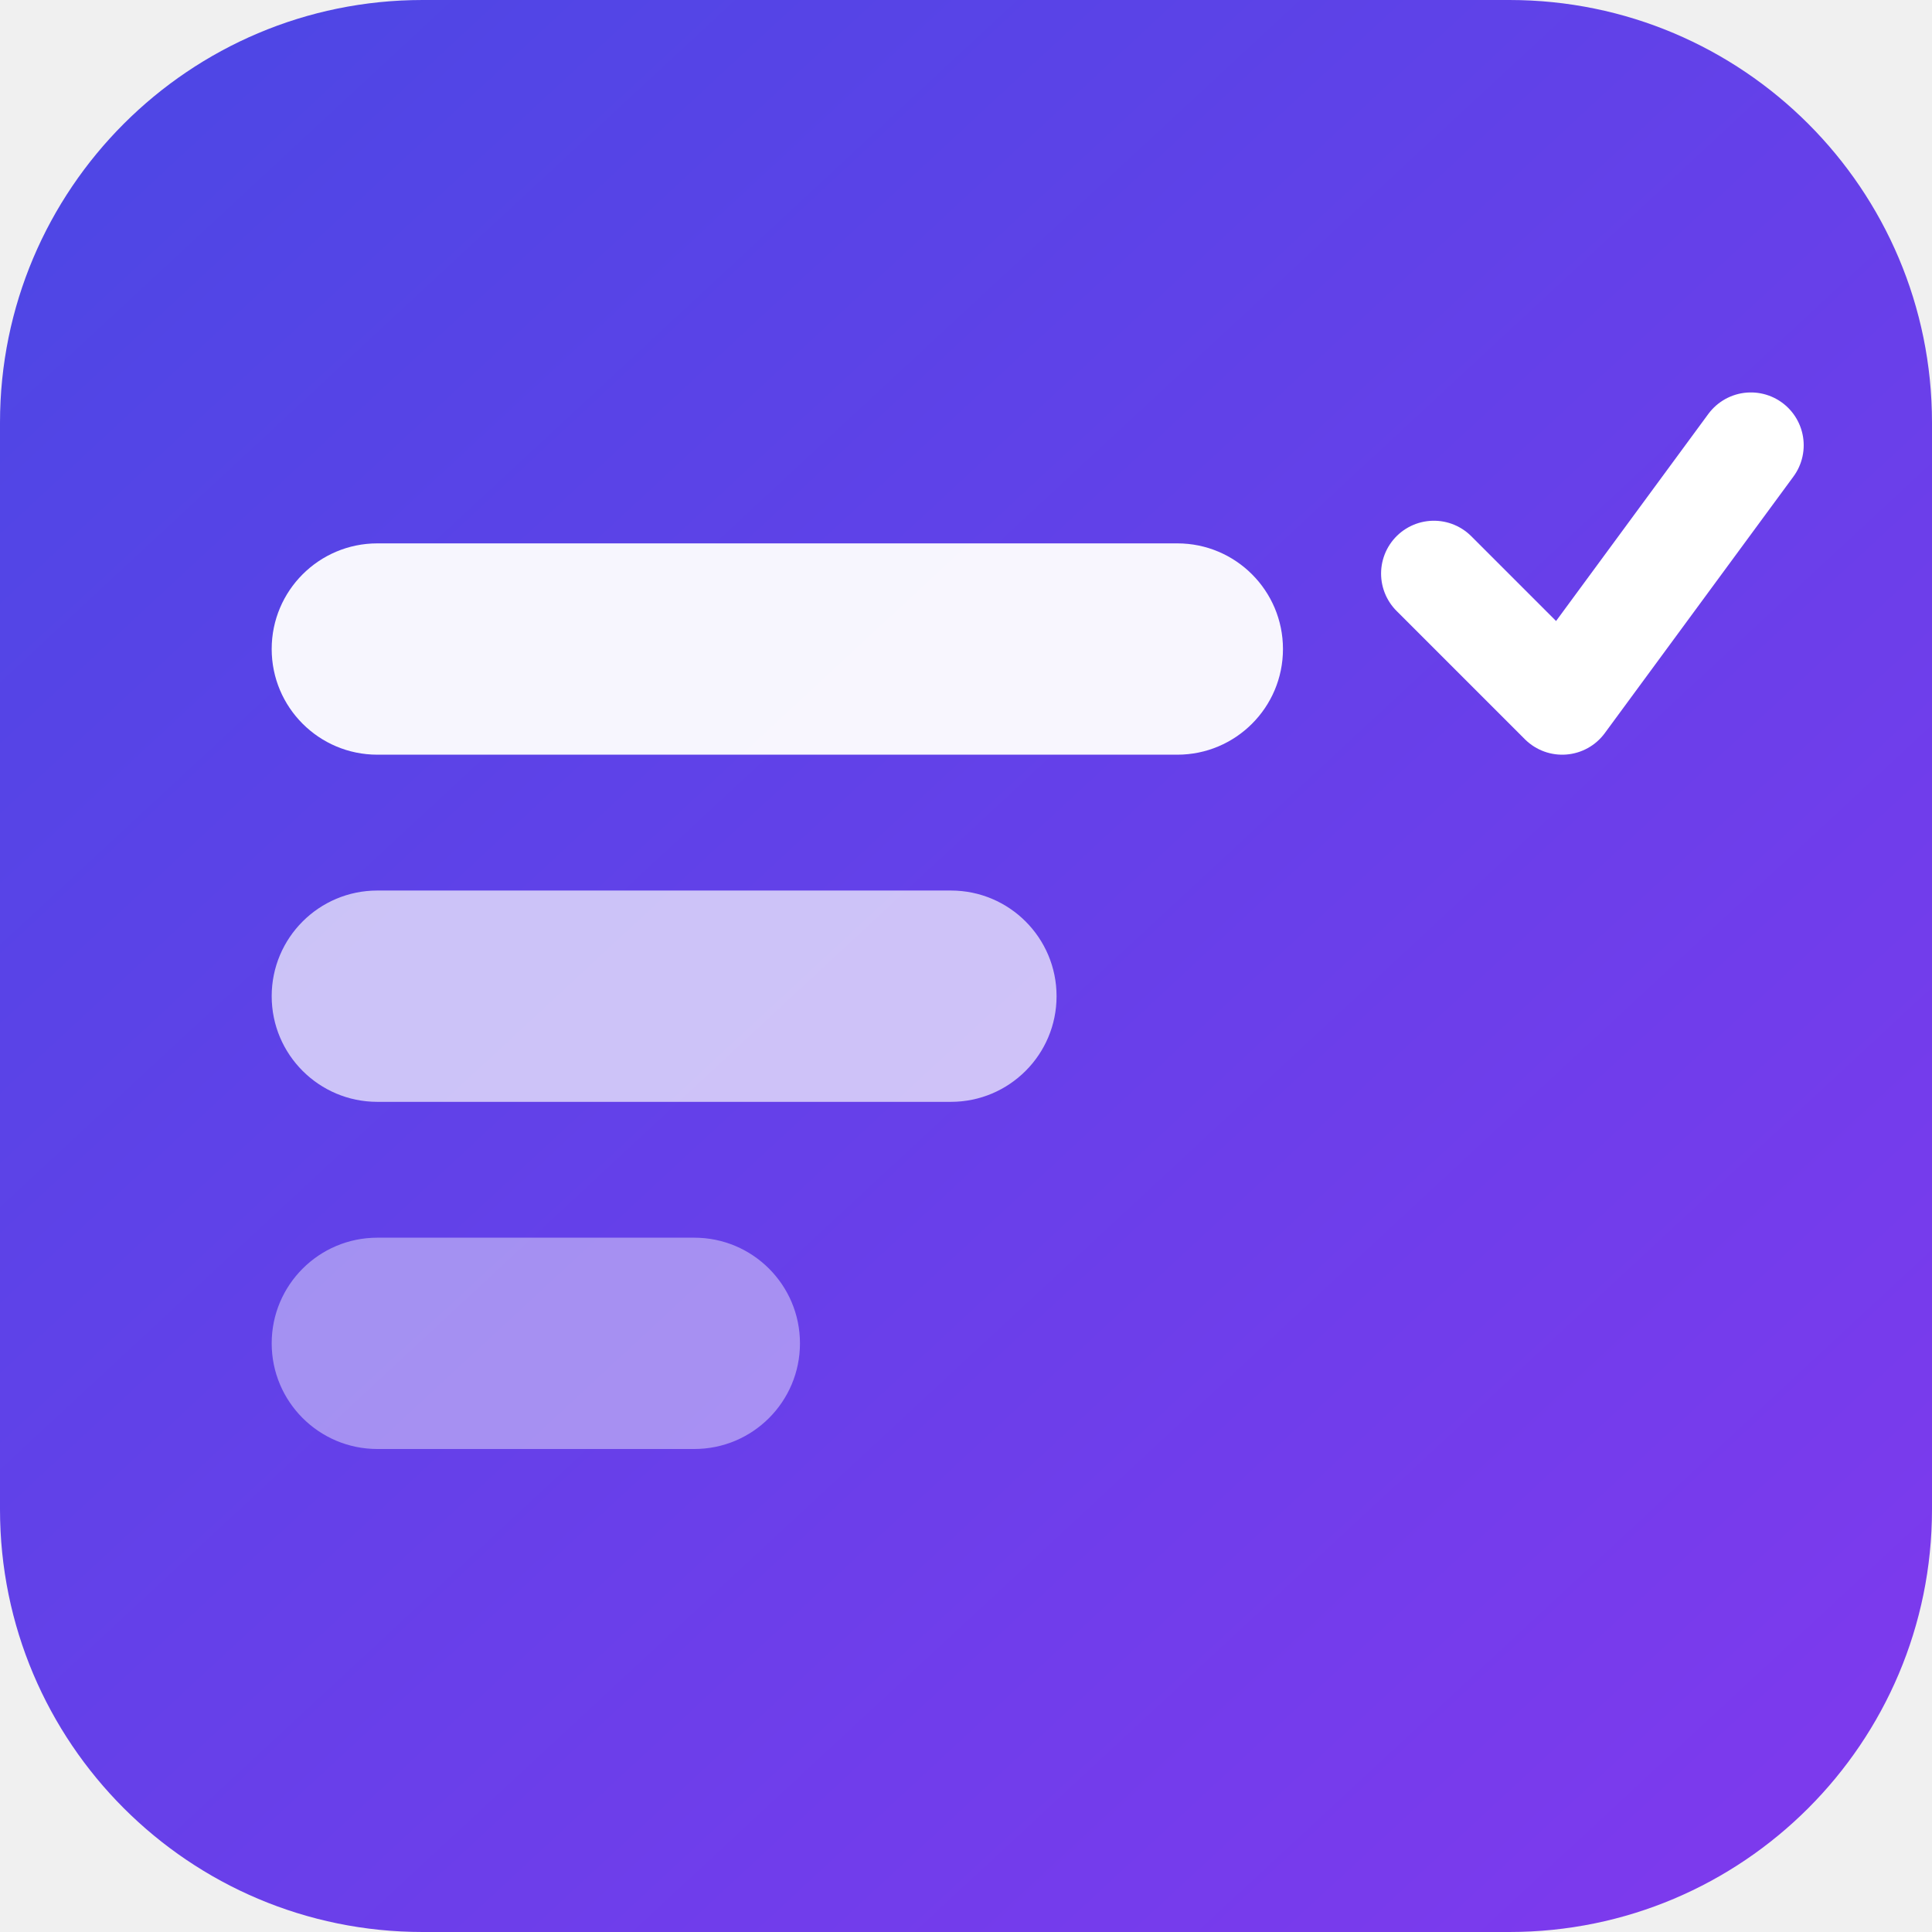
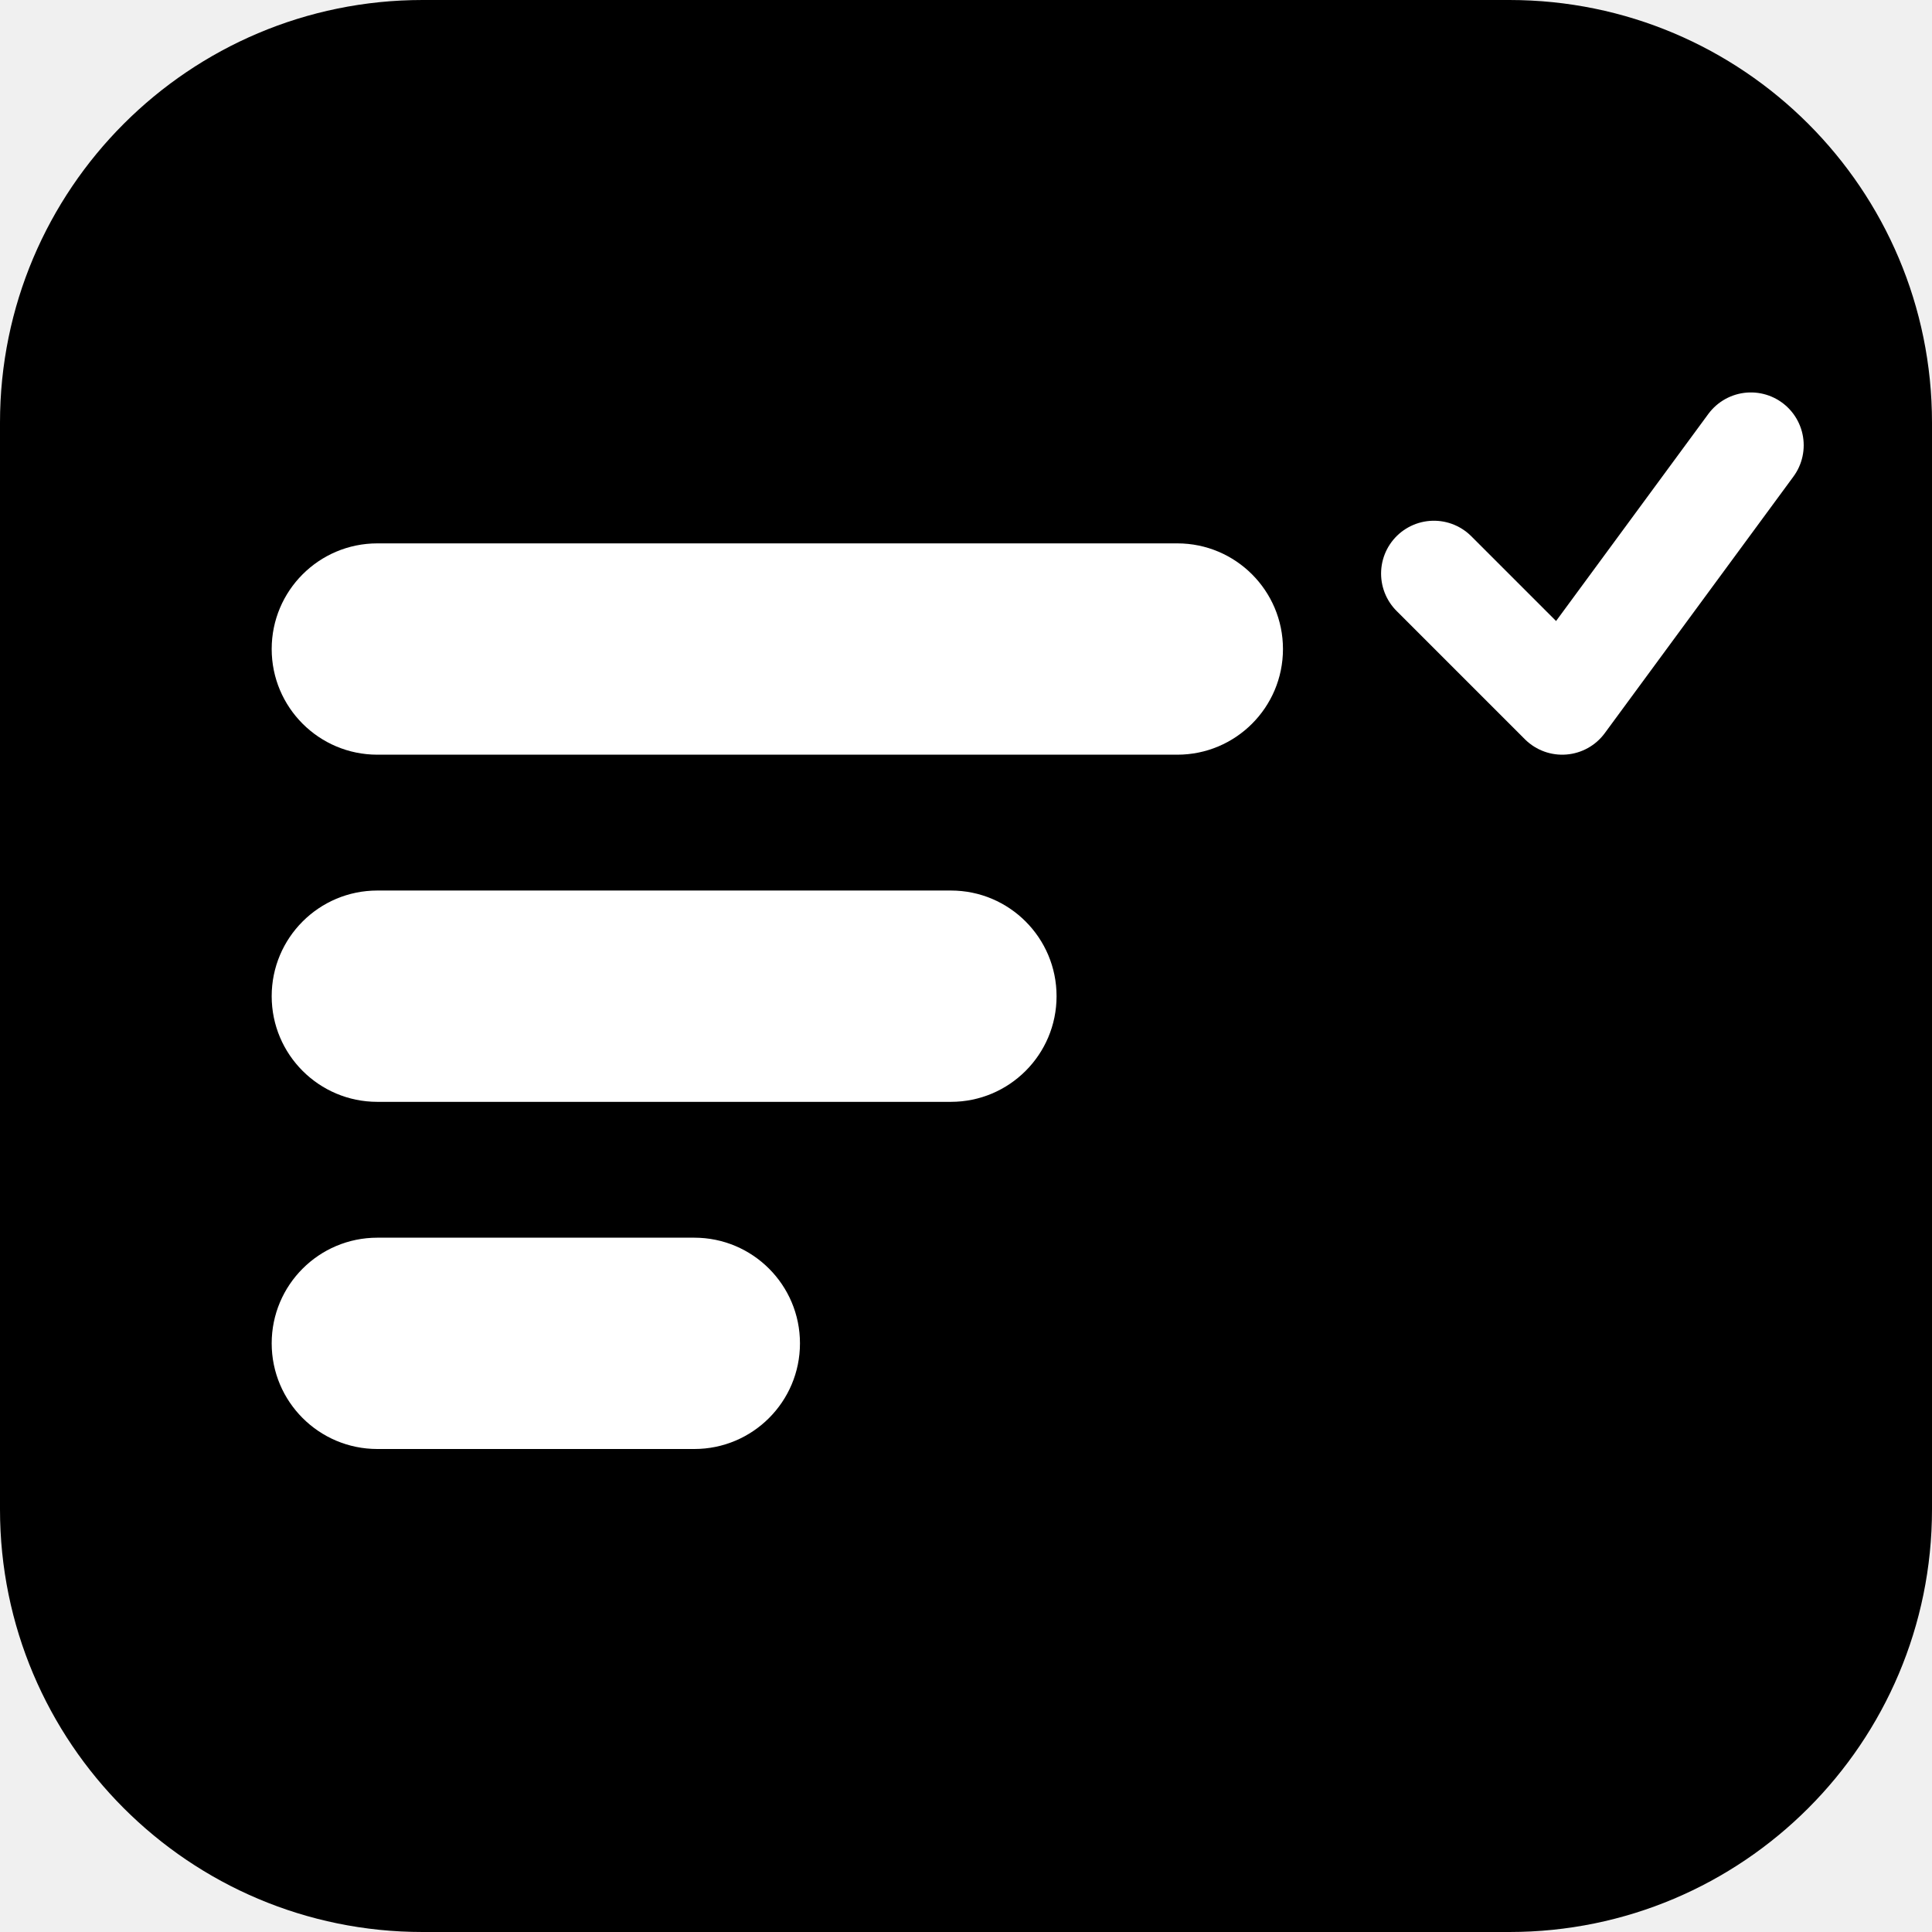
<svg xmlns="http://www.w3.org/2000/svg" viewBox="0 0 256 256">
-   <defs>
-     <linearGradient id="g" x1="24" y1="16" x2="232" y2="240" gradientUnits="userSpaceOnUse">
-       <stop offset="0%" stop-color="#4f46e5" />
-       <stop offset="100%" stop-color="#7c3aed" />
-     </linearGradient>
-   </defs>
-   <rect width="256" height="256" rx="56" fill="url(#g)" />
-   <rect x="36" y="72" width="134" height="28" rx="14" fill="white" opacity="0.95" />
-   <path d="M190 76 207 93 232 59" stroke="white" stroke-width="14" fill="none" stroke-linecap="round" stroke-linejoin="round" />
-   <rect x="36" y="118" width="104" height="28" rx="14" fill="white" opacity="0.68" />
-   <rect x="36" y="164" width="70" height="28" rx="14" fill="white" opacity="0.42" />
+   <rect width="256" height="256" rx="56" fill="#000000" />
+   <rect x="36" y="72" width="134" height="28" rx="14" fill="#ffffff" />
+   <path d="M190 76 207 93 232 59" stroke="#ffffff" stroke-width="14" fill="none" stroke-linecap="round" stroke-linejoin="round" />
+   <rect x="36" y="118" width="104" height="28" rx="14" fill="#ffffff" />
+   <rect x="36" y="164" width="70" height="28" rx="14" fill="#ffffff" />
</svg>
